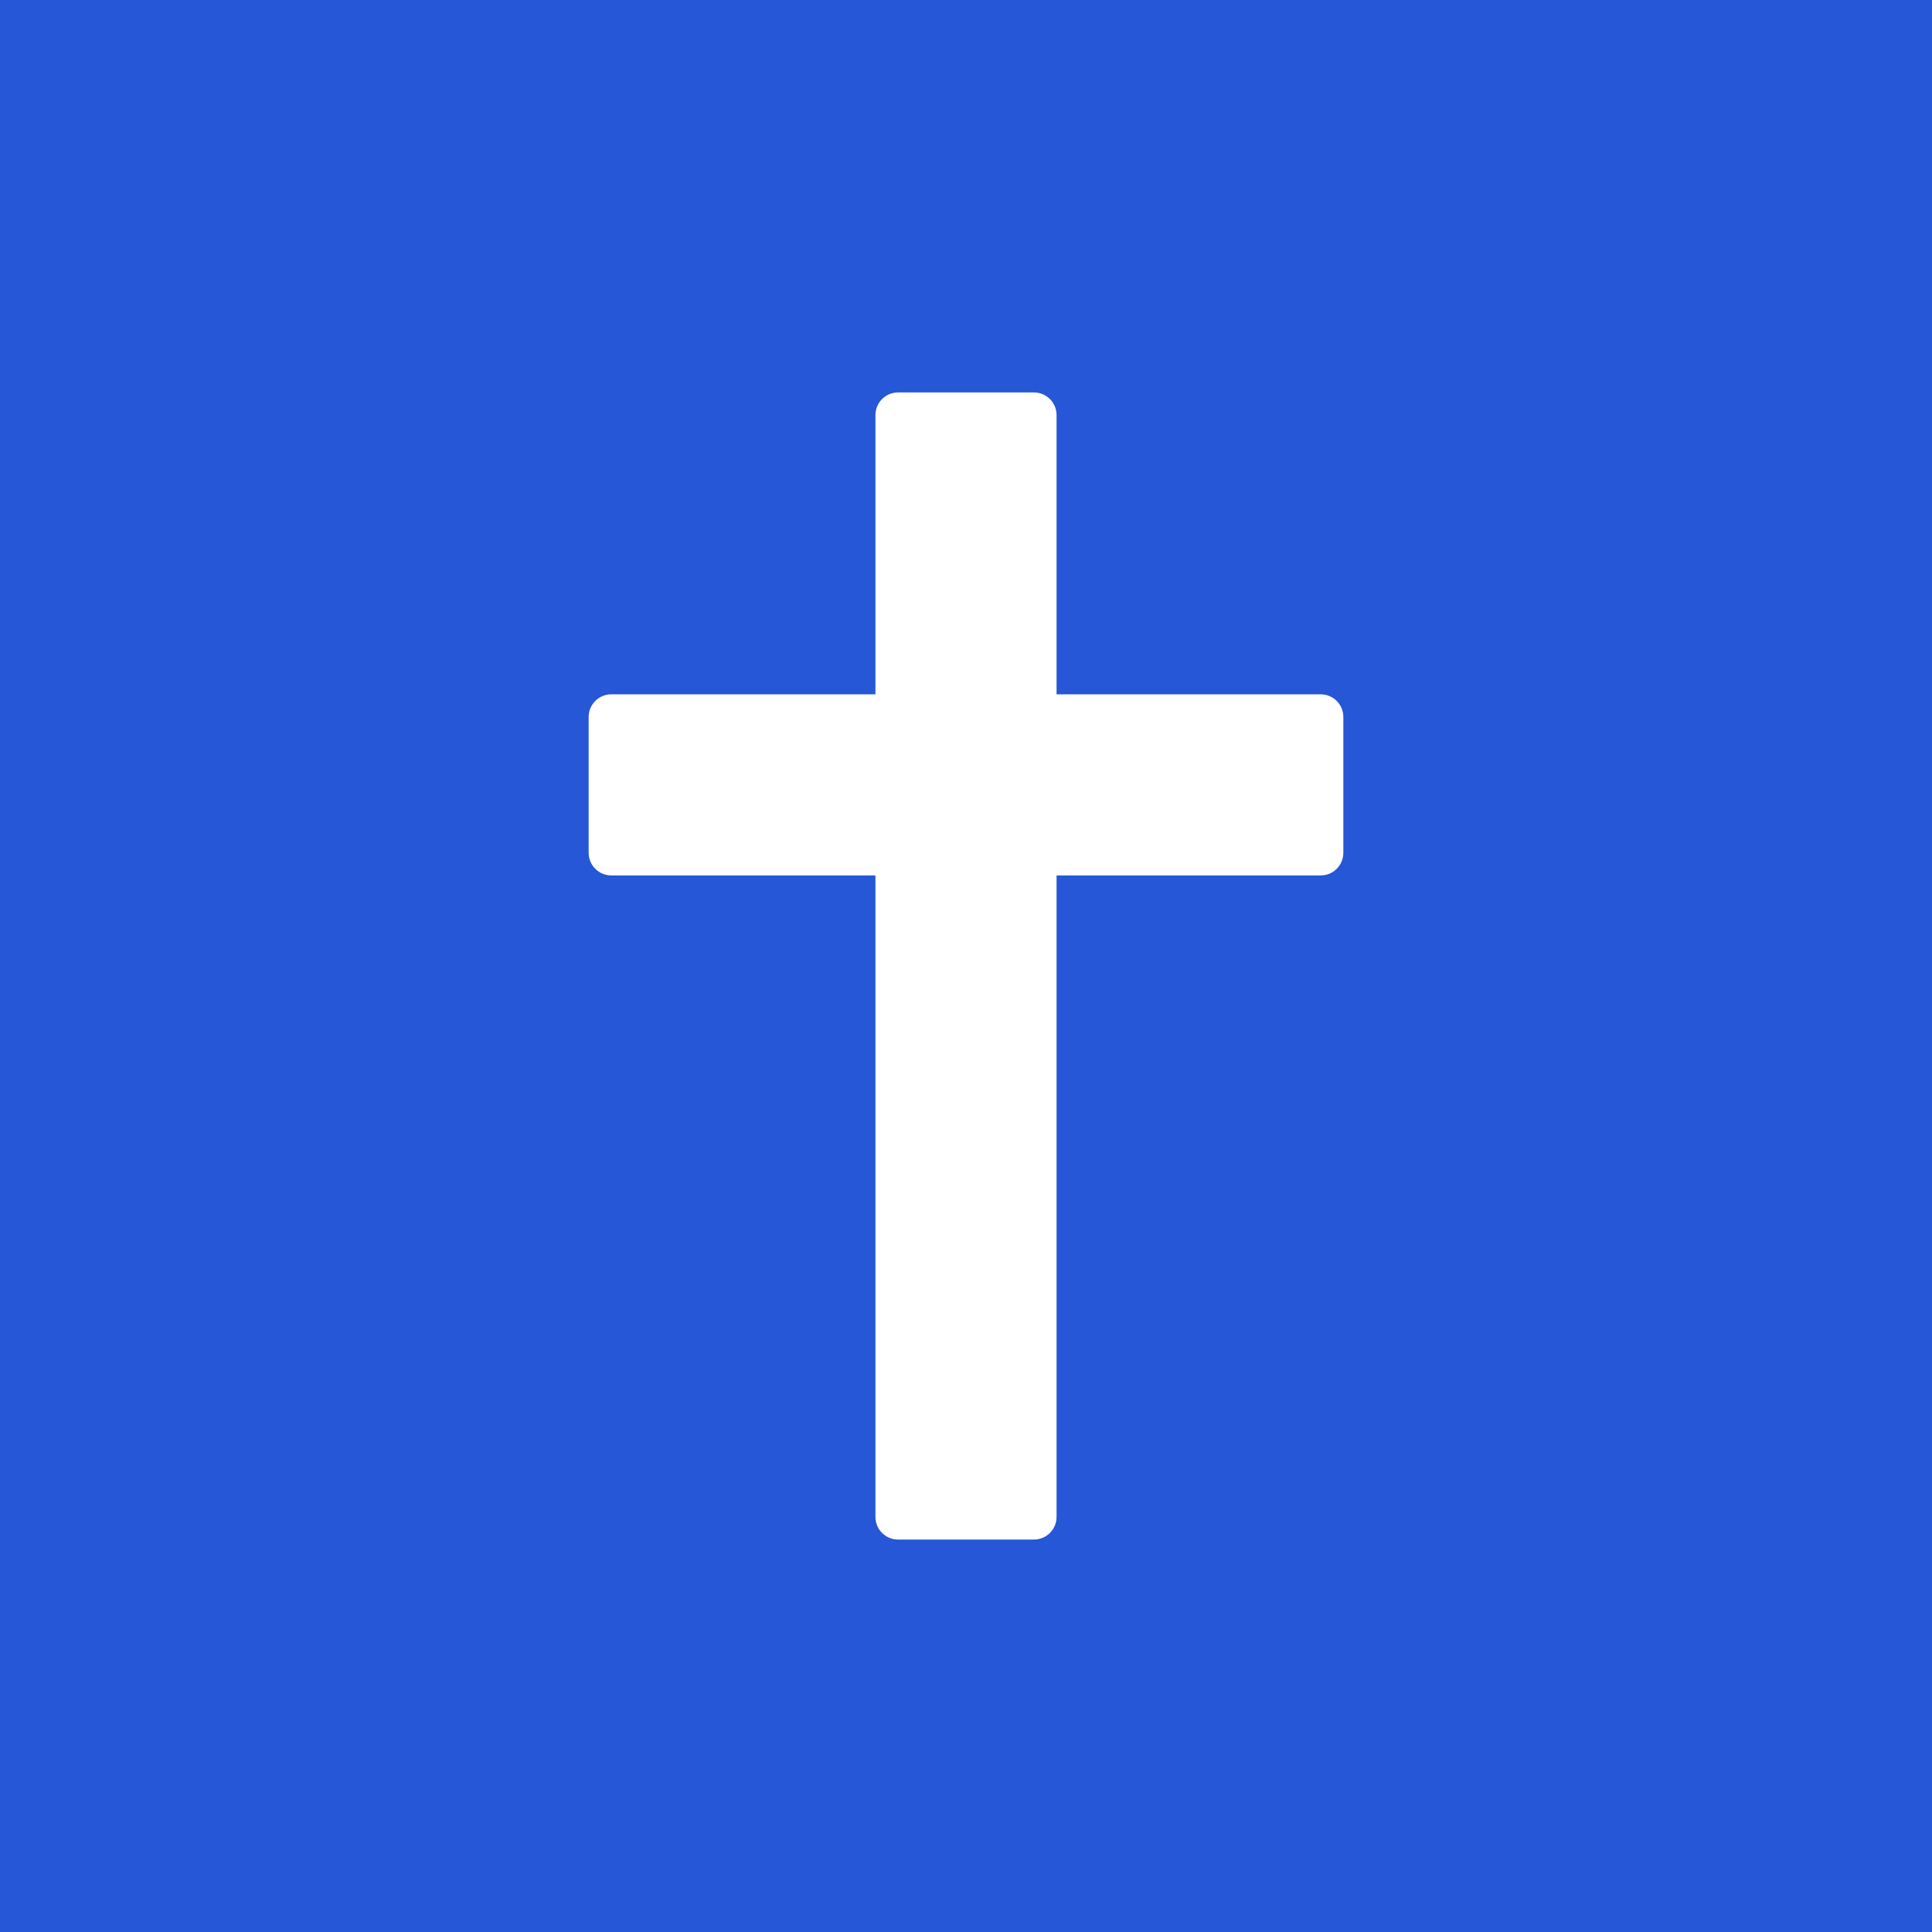
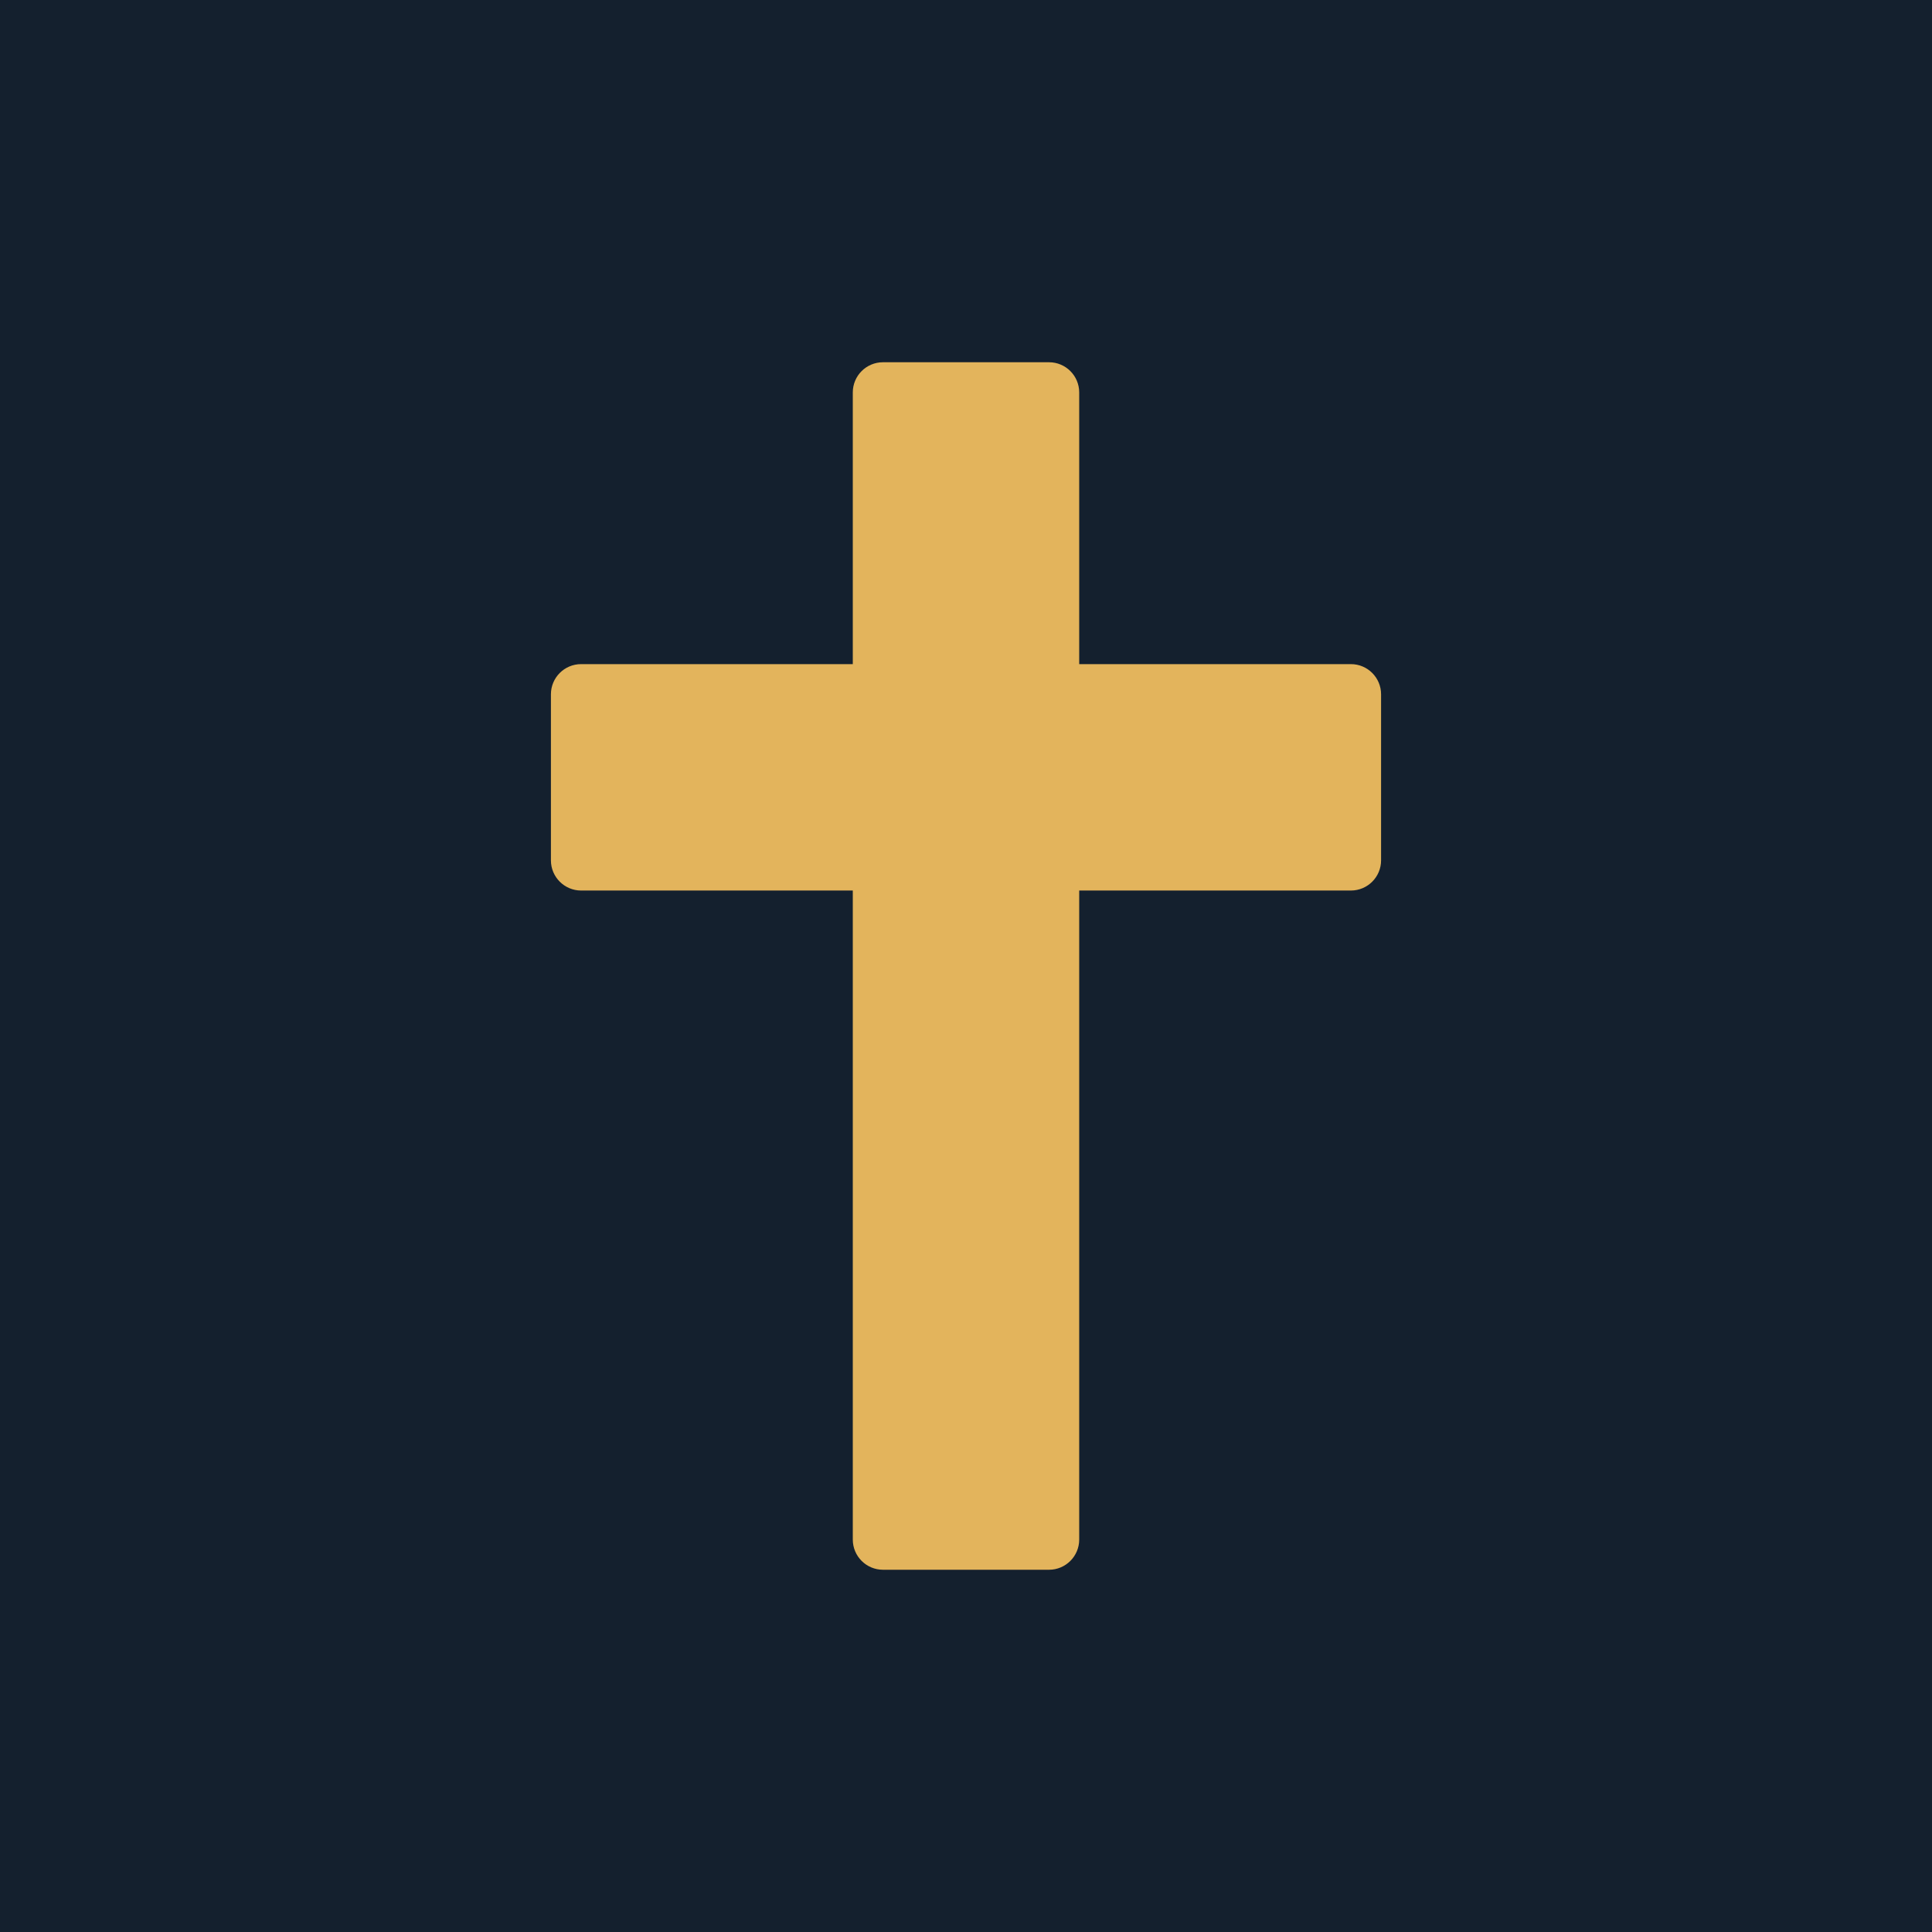
<svg xmlns="http://www.w3.org/2000/svg" viewBox="0 0 512 512">
-   <rect width="512" height="512" fill="#2557d6" />
-   <rect x="232" y="104" width="48" height="304" rx="6" fill="#fff" />
-   <rect x="156" y="184" width="200" height="48" rx="6" fill="#fff" />
+   <rect width="512" height="512" fill="#14202e" />
+   <rect x="226" y="96" width="60" height="320" rx="8" fill="#e3b45c" />
+   <rect x="146" y="176" width="220" height="60" rx="8" fill="#e3b45c" />
</svg>
